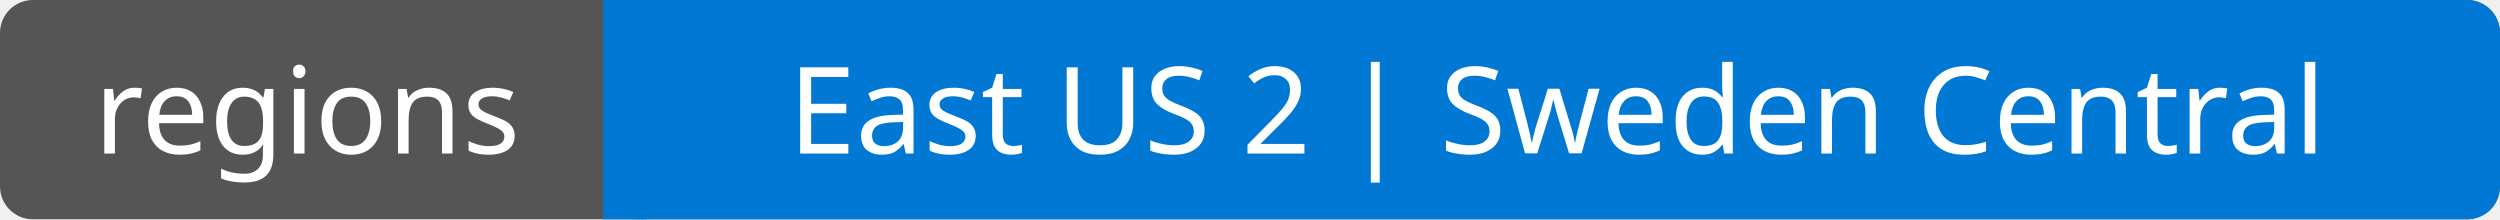
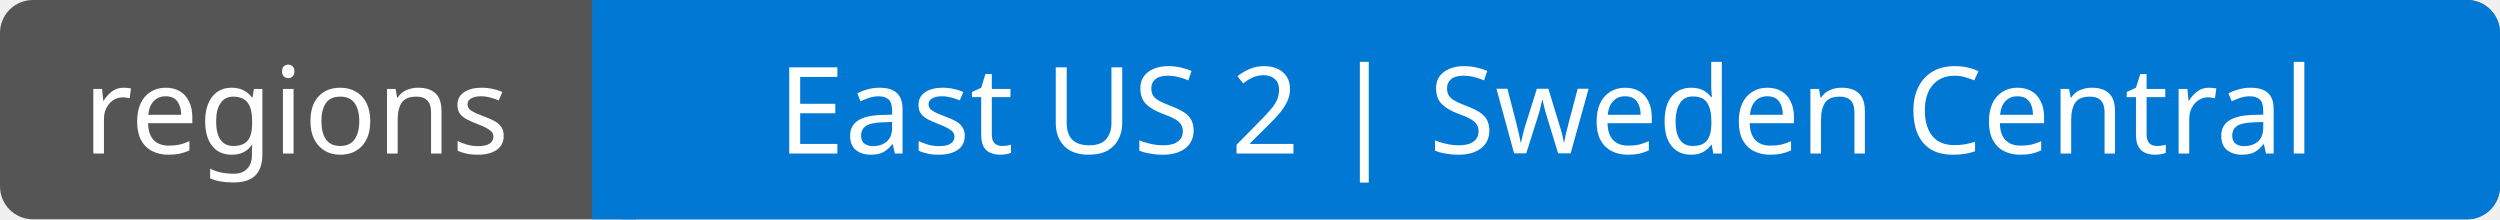
<svg xmlns="http://www.w3.org/2000/svg" width="228" height="20" role="img" aria-label="regions: East US 2 | Sweden Central">
  <rect rx="3" width="228" height="20" fill="#555" />
-   <rect rx="3" x="55" width="173" height="20" fill="#0078D4" />
-   <rect x="55" width="4" height="20" fill="#0078D4" />
+   <rect rx="3" x="54" width="174" height="20" fill="#0078D4" />
+   <rect x="54" width="4" height="20" fill="#0078D4" />
  <g fill="#fff" text-anchor="middle" font-family="Segoe UI,Verdana,sans-serif" font-size="11">
-     <text x="28" y="14">regions</text>
-     <text x="142" y="14">East US 2 | Sweden Central</text>
+     <text x="27" y="14">regions</text>
+     <text x="141" y="14">East US 2 | Sweden Central</text>
  </g>
</svg>
